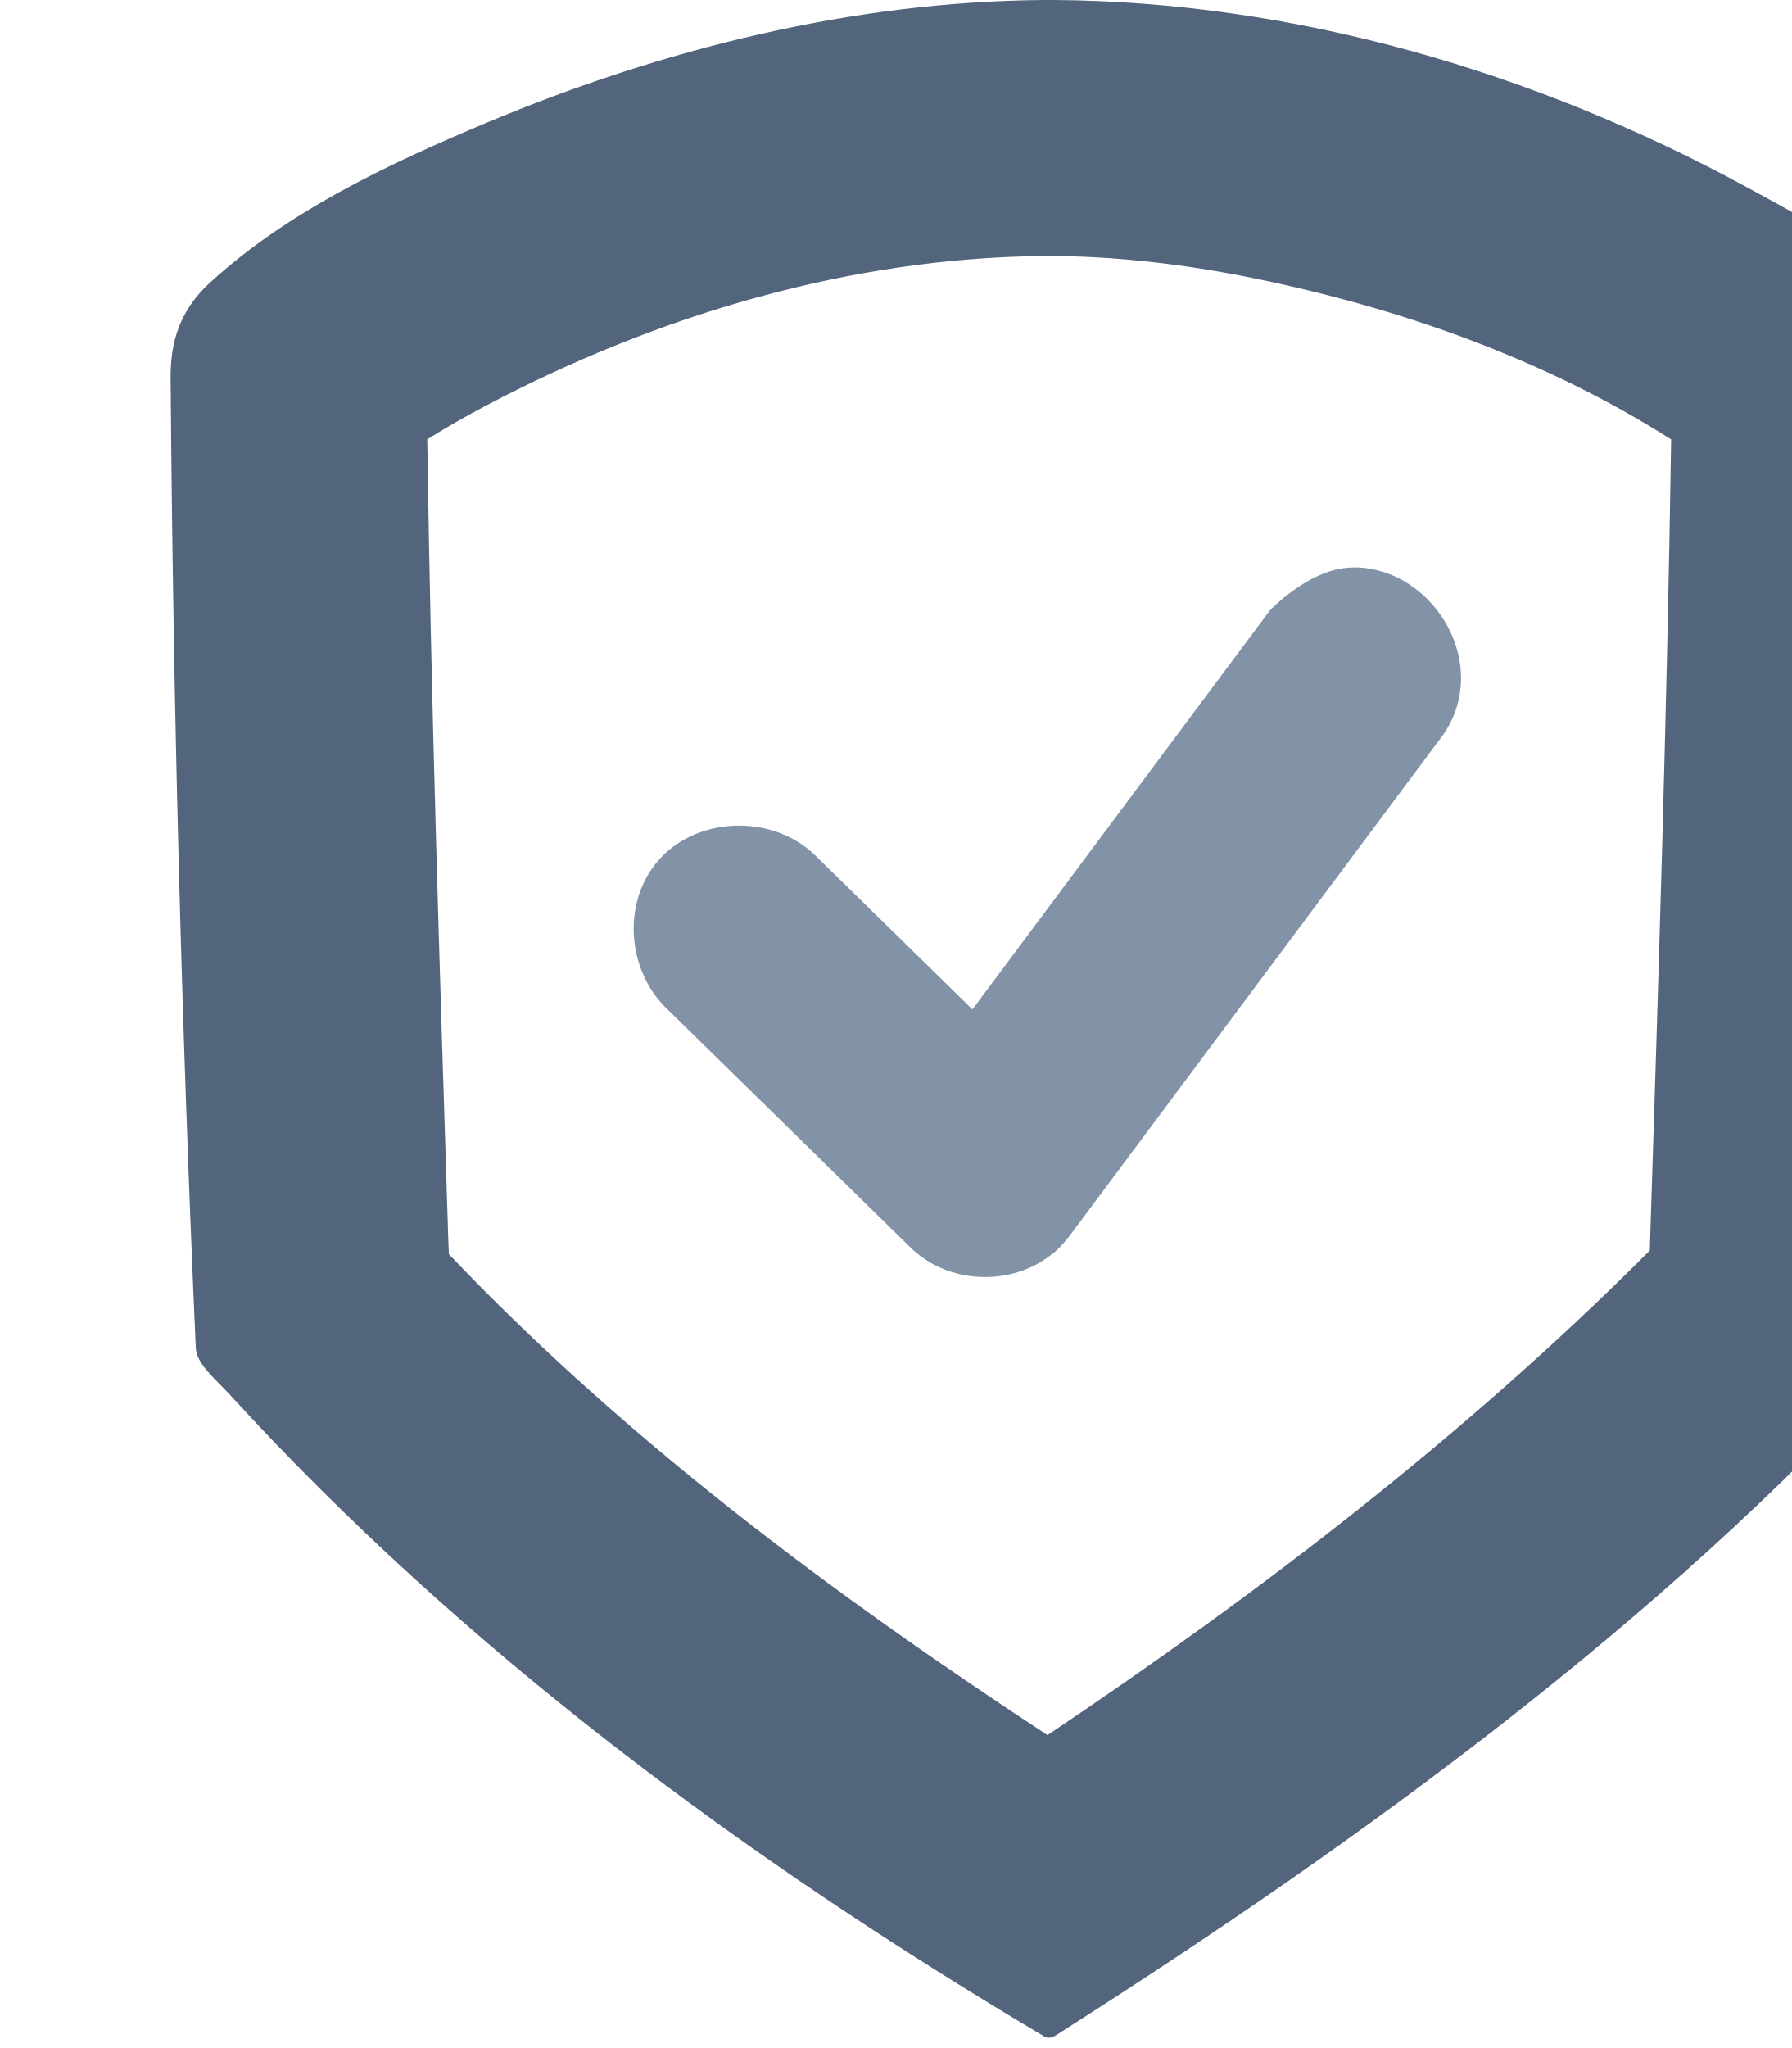
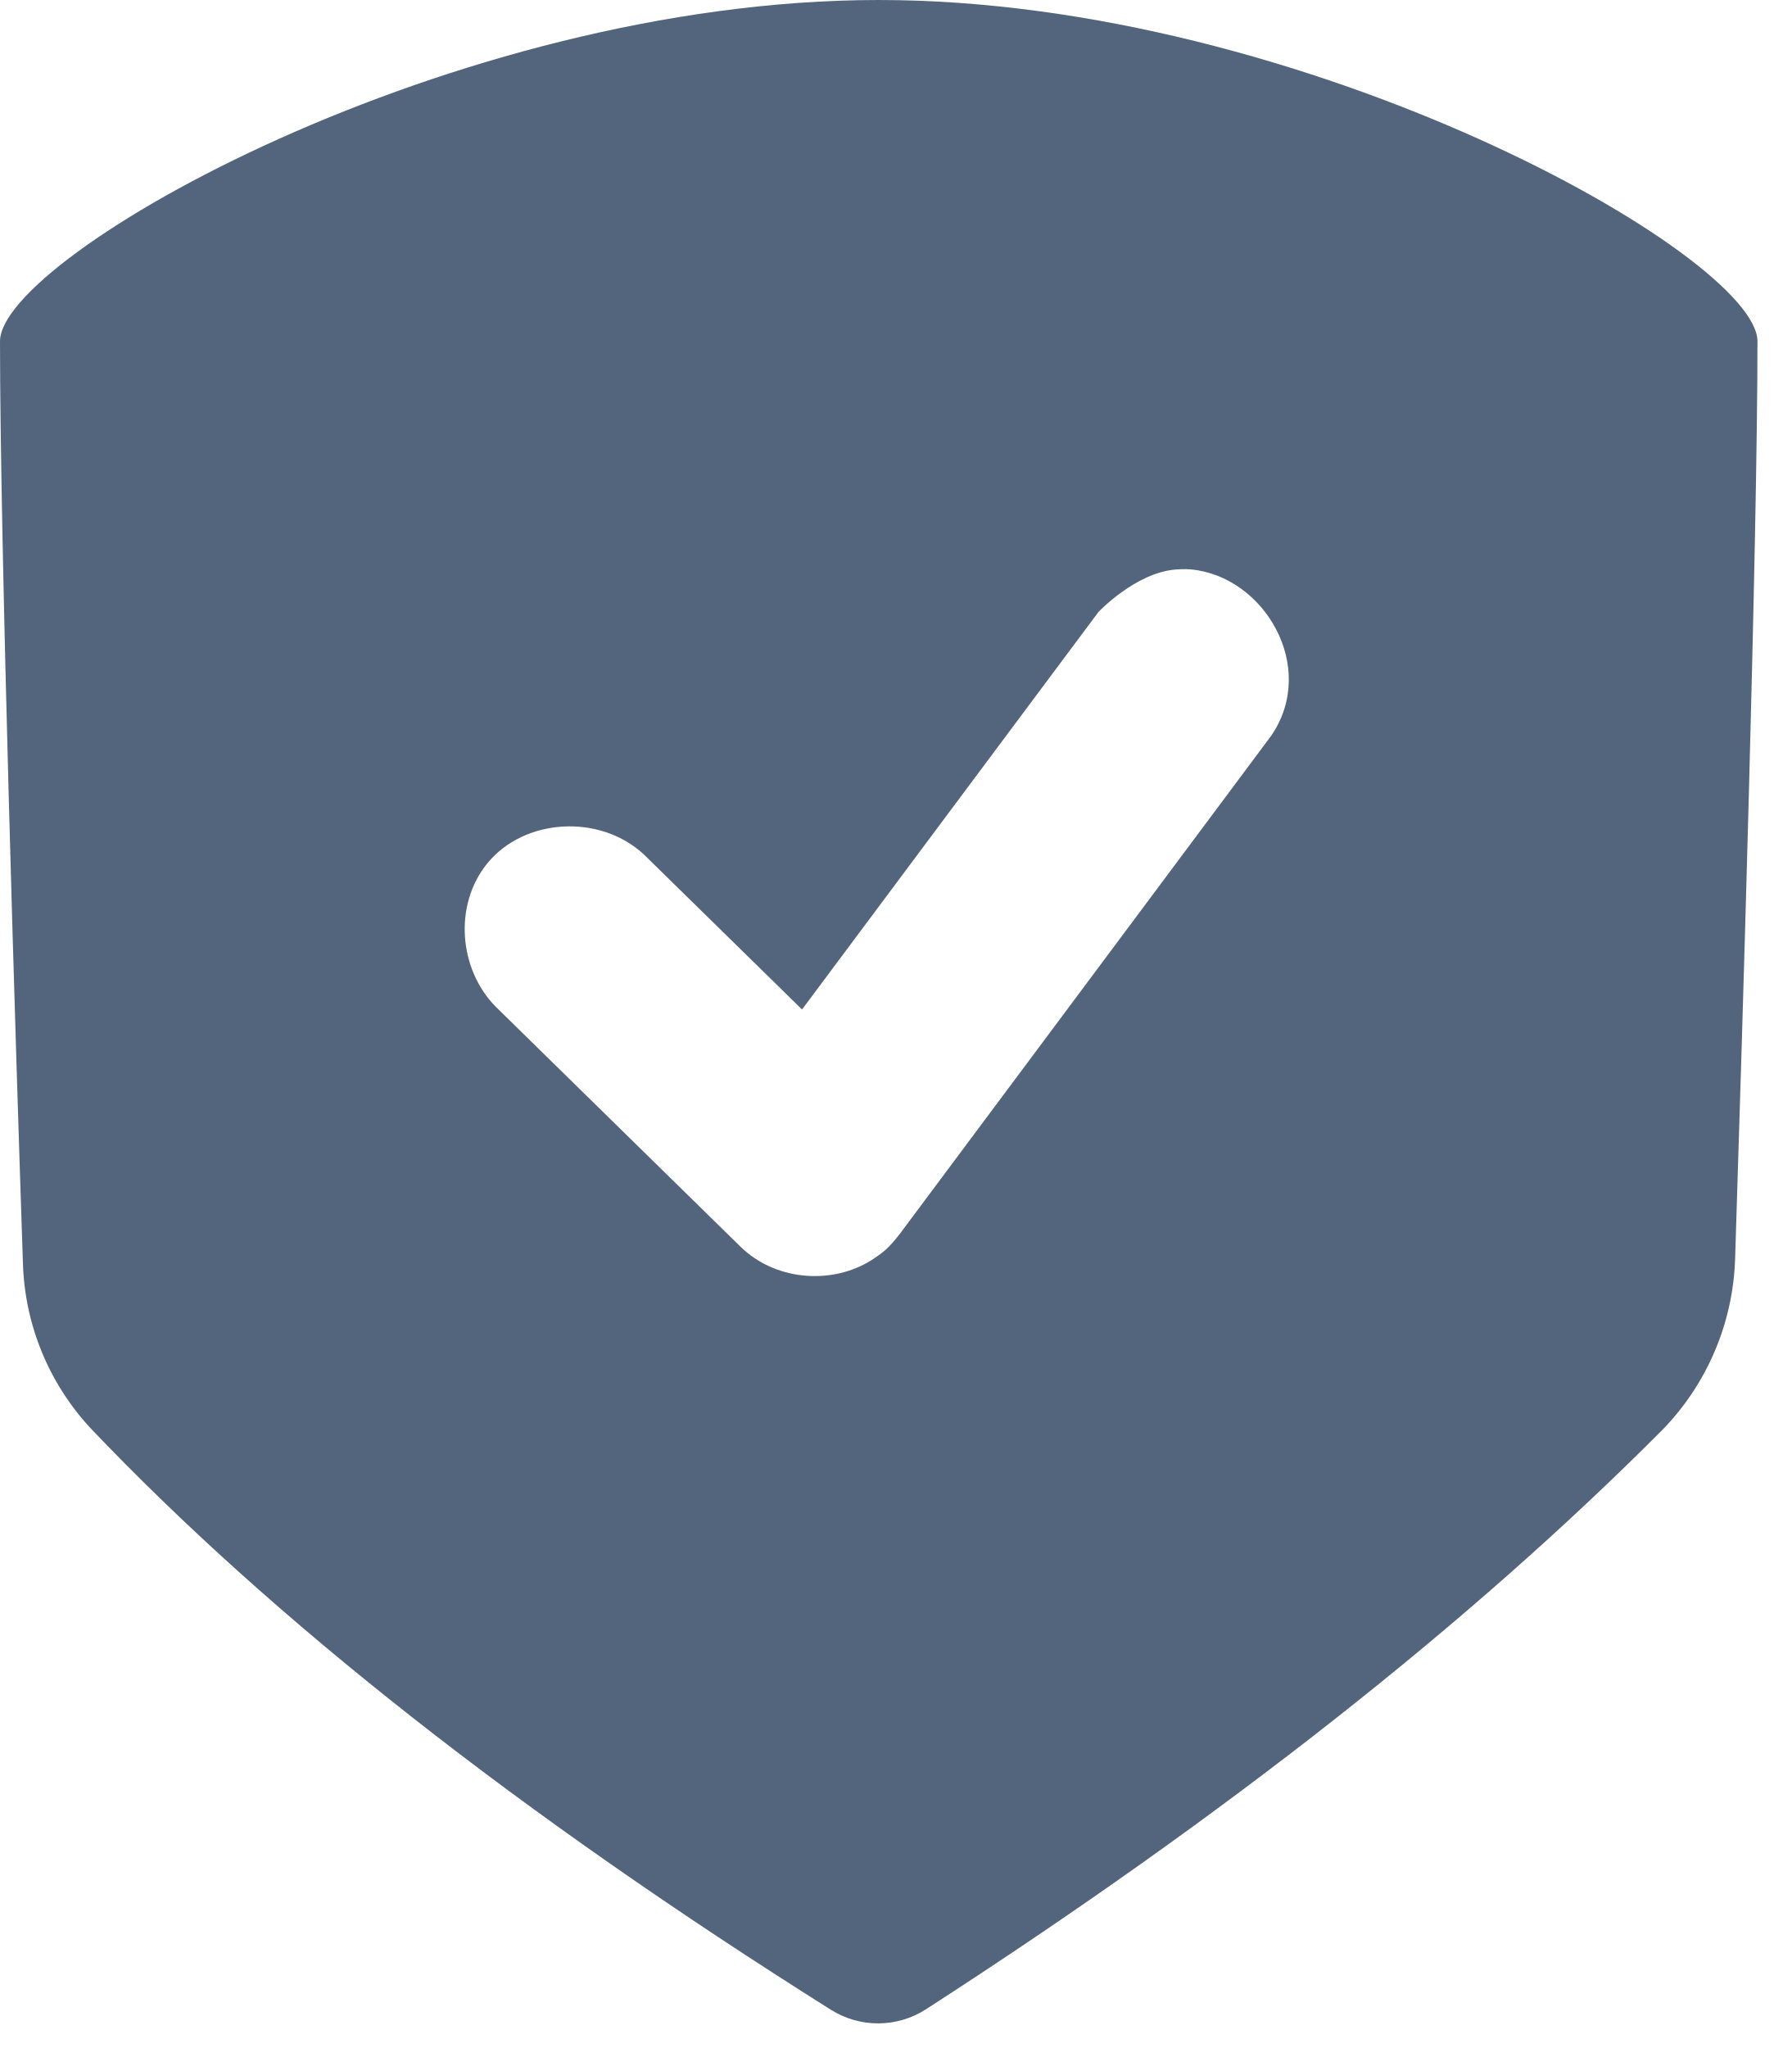
- <svg xmlns="http://www.w3.org/2000/svg" width="100%" height="100%" viewBox="-2 0 21 24" version="1.1" xml:space="preserve" style="fill-rule:evenodd;clip-rule:evenodd;stroke-linejoin:round;stroke-miterlimit:2;">
+ <svg xmlns="http://www.w3.org/2000/svg" width="100%" height="100%" viewBox="0 0 21 24" version="1.1" xml:space="preserve" style="fill-rule:evenodd;clip-rule:evenodd;stroke-linejoin:round;stroke-miterlimit:2;">
  <g id="verified">
-     <path d="M10.357,0c2.836,0.02 5.645,0.849 8.11,2.189c0.76,0.414 1.59,0.846 2.027,1.527c0.078,0.122 0.104,0.259 0.104,0.419c-0.013,3.797 -0.164,7.626 -0.287,11.381c-0.005,0.166 0.02,0.341 -0.084,0.461c-2.721,2.998 -6.214,5.558 -9.777,7.827c-0.066,0.042 -0.135,0.101 -0.204,0.064c-3.51,-2.082 -6.819,-4.533 -9.551,-7.523c-0.166,-0.182 -0.387,-0.355 -0.4,-0.545c-0.169,-3.809 -0.266,-7.559 -0.295,-11.372c-0.003,-0.409 0.1,-0.784 0.459,-1.114c0.909,-0.832 2.069,-1.382 3.235,-1.872c2.08,-0.873 4.311,-1.426 6.546,-1.442c0.039,0 0.078,0 0.117,0Zm-0.103,3c-2.279,0.016 -4.549,0.692 -6.566,1.758c-0.228,0.12 -0.454,0.249 -0.673,0.386l-0.007,0.005c0.045,3.113 0.146,6.219 0.245,9.325l0.008,0.223c2.058,2.163 4.491,3.98 7.017,5.636c2.52,-1.689 4.919,-3.534 7.046,-5.665l0.014,-0.014c0.101,-3.141 0.201,-6.286 0.249,-9.43l0.001,-0.075c-1.484,-0.942 -3.176,-1.539 -4.908,-1.892c-0.799,-0.162 -1.622,-0.259 -2.426,-0.257Z" style="fill:#53657d;" />
-     <path d="M13.974,6.653c0.865,0.081 1.491,1.143 0.95,1.946c-0.011,0.016 -0.023,0.032 -0.035,0.048l-4.343,5.824c-0.134,0.172 -0.19,0.212 -0.297,0.285c-0.441,0.3 -1.075,0.276 -1.491,-0.061c-0.041,-0.033 -0.05,-0.043 -0.089,-0.079l-2.881,-2.823c-0.433,-0.445 -0.489,-1.195 -0.097,-1.679c0.435,-0.538 1.329,-0.59 1.847,-0.107l1.86,1.822l3.487,-4.676c0,0 0.44,-0.465 0.911,-0.5c0.115,-0.008 0.142,-0.002 0.178,0Z" style="fill:#8393a7;" />
+     <path d="M0,4c0,-1 5.3,-4 10.3,-4c5,0 10.3,3 10.3,4c0,2.336 -0.182,8.249 -0.262,10.752c-0.024,0.749 -0.326,1.462 -0.848,2c-2.256,2.267 -5.132,4.532 -8.636,6.794c-0.338,0.218 -0.772,0.221 -1.113,0.007c-3.657,-2.3 -6.547,-4.574 -8.685,-6.822c-0.485,-0.525 -0.765,-1.208 -0.787,-1.923c-0.084,-2.47 -0.269,-8.454 -0.269,-10.808Zm13.961,2.673c0.857,0.081 1.484,1.139 0.946,1.939c-0.011,0.016 -0.023,0.032 -0.035,0.048l-4.326,5.801c-0.134,0.171 -0.19,0.211 -0.297,0.284c-0.437,0.298 -1.068,0.277 -1.485,-0.061c-0.041,-0.033 -0.05,-0.042 -0.088,-0.078l-2.87,-2.813c-0.431,-0.443 -0.487,-1.189 -0.097,-1.672c0.434,-0.536 1.324,-0.588 1.84,-0.106l1.852,1.815l3.475,-4.659c0,0 0.438,-0.463 0.907,-0.497c0.115,-0.009 0.141,-0.002 0.178,-0.001Z" style="fill:#53657d;" />
  </g>
</svg>
